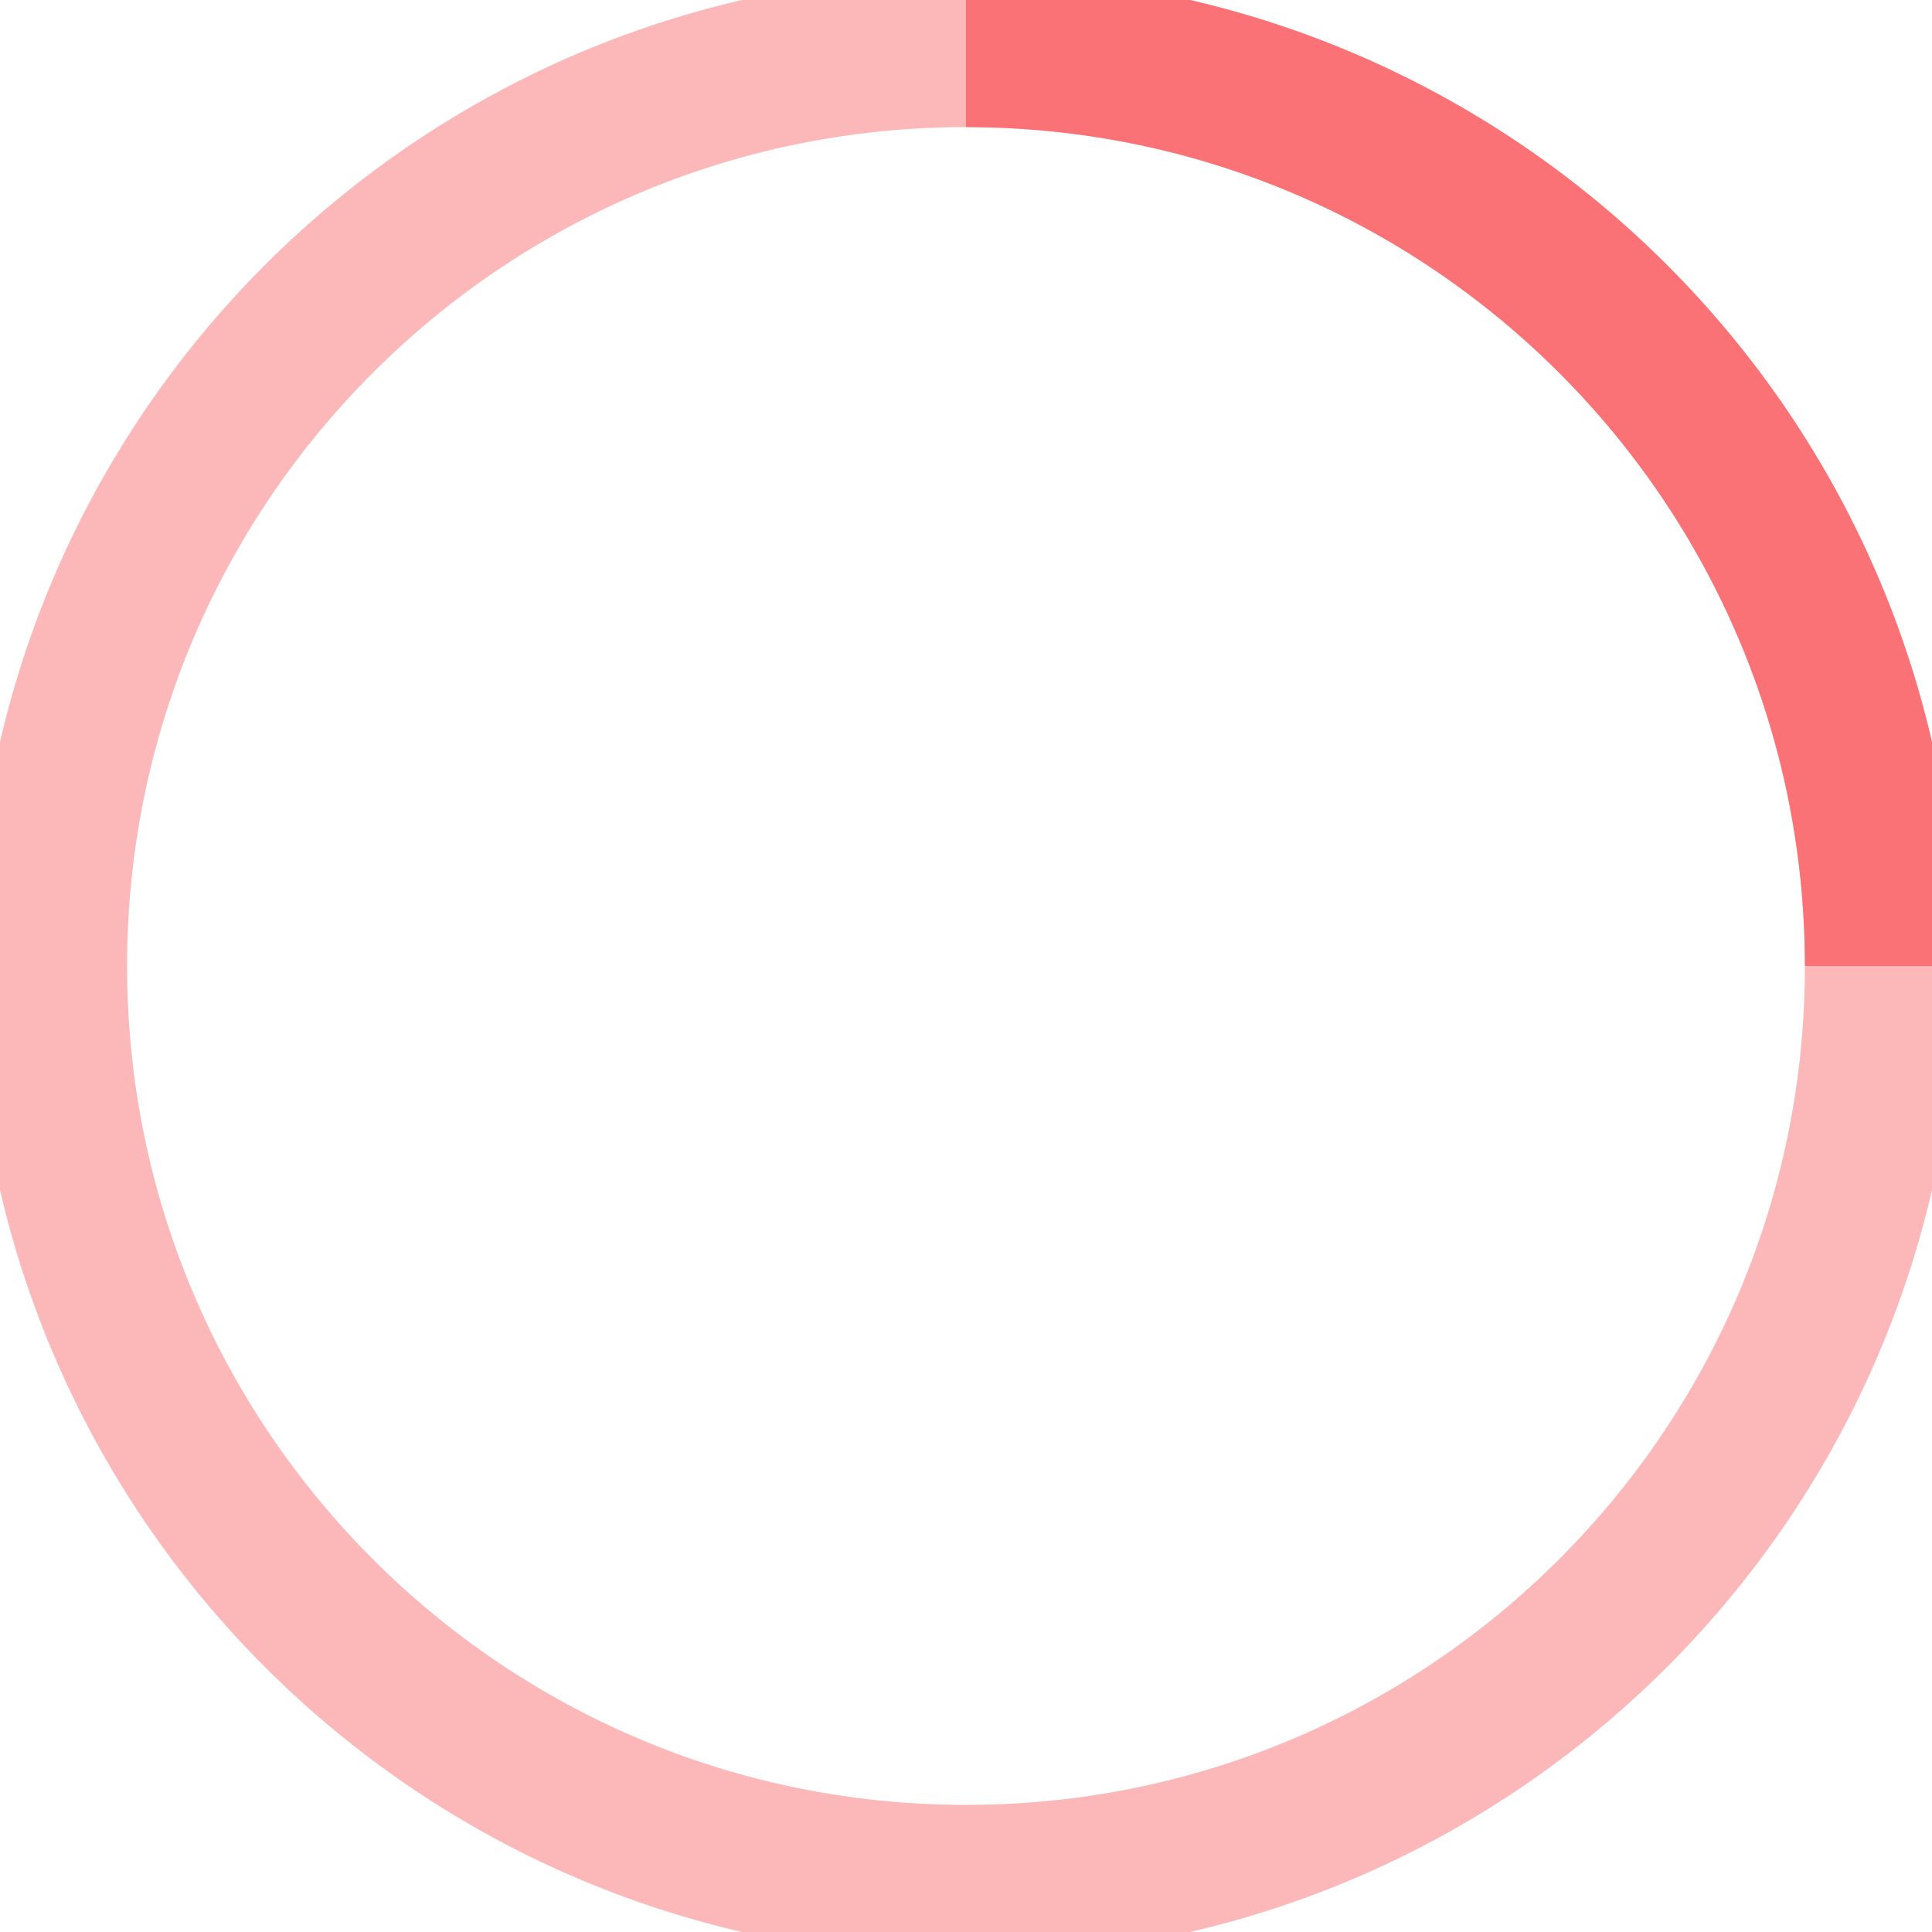
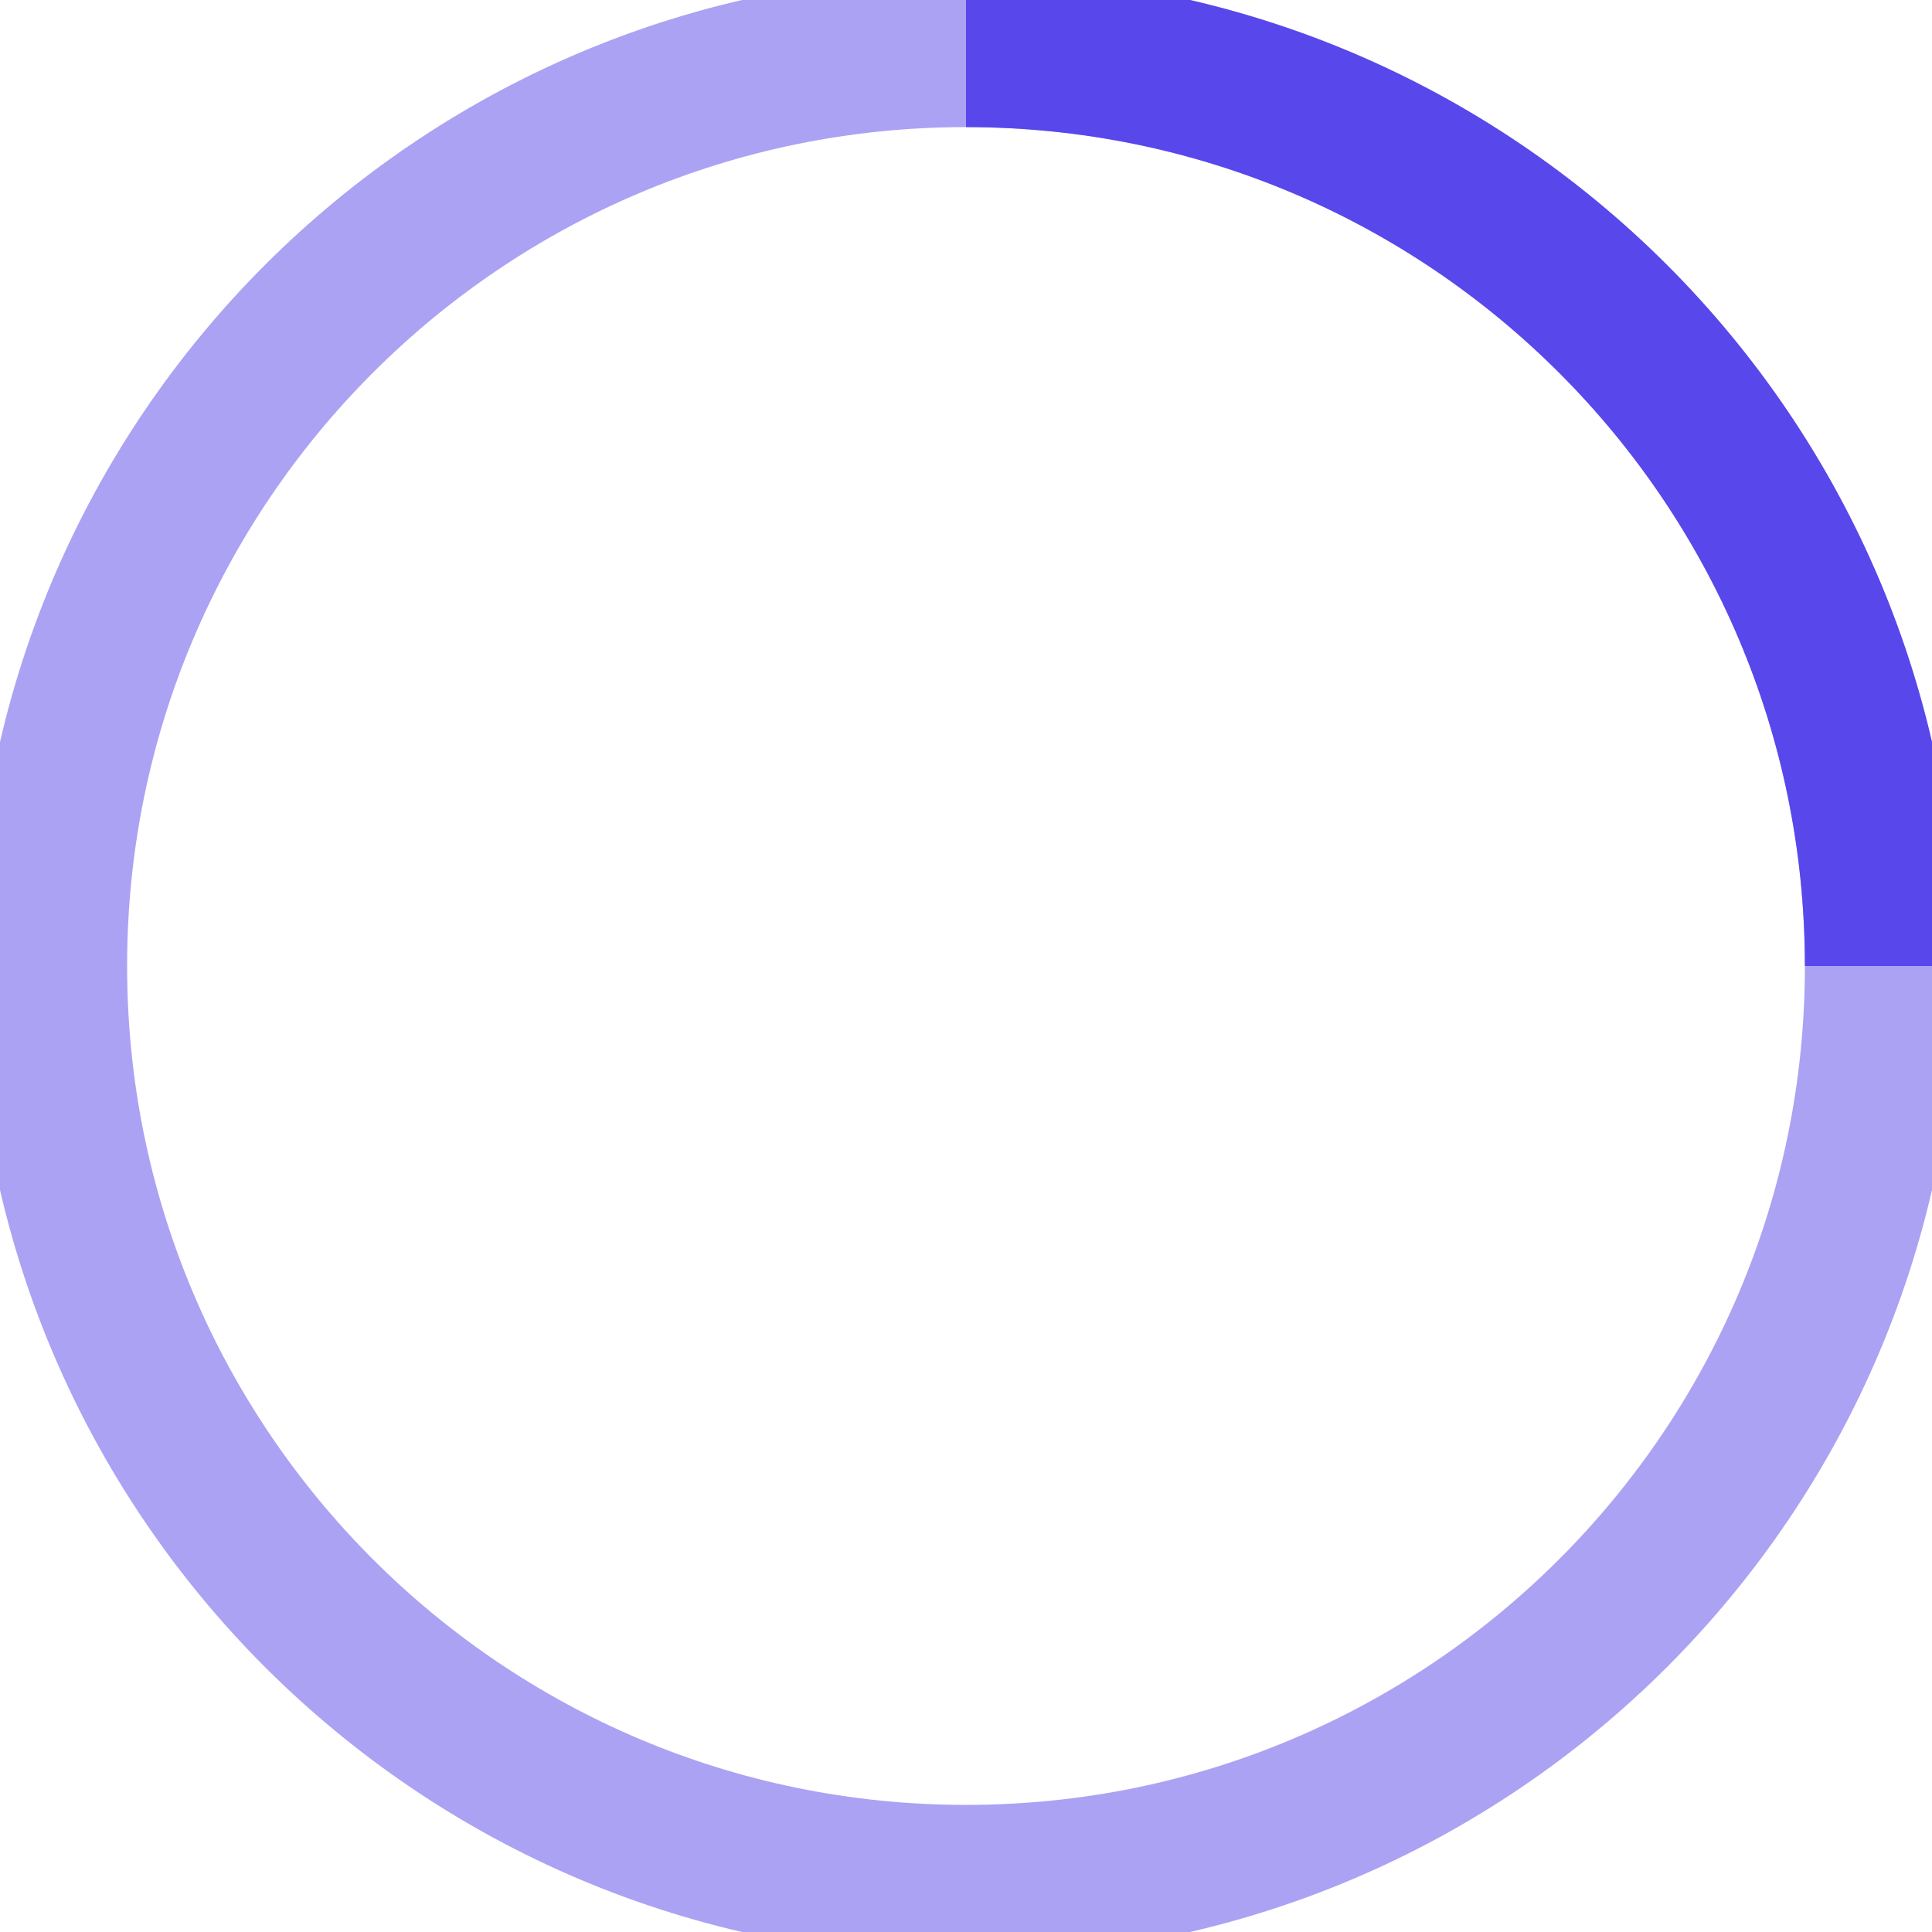
- <svg xmlns="http://www.w3.org/2000/svg" width="38" height="38" viewBox="0 0 38 38" stroke="#FA7275">
+ <svg xmlns="http://www.w3.org/2000/svg" width="38" height="38" viewBox="0 0 38 38" stroke="#5847EB">
  <g fill="none" fill-rule="evenodd">
    <g transform="translate(1 1)" stroke-width="3">
      <circle stroke-opacity=".5" cx="18" cy="18" r="18" />
      <path d="M36 18c0-9.94-8.06-18-18-18">
        <animateTransform attributeName="transform" type="rotate" from="0 18 18" to="360 18 18" dur=".7s" repeatCount="indefinite" />
      </path>
    </g>
  </g>
</svg>
